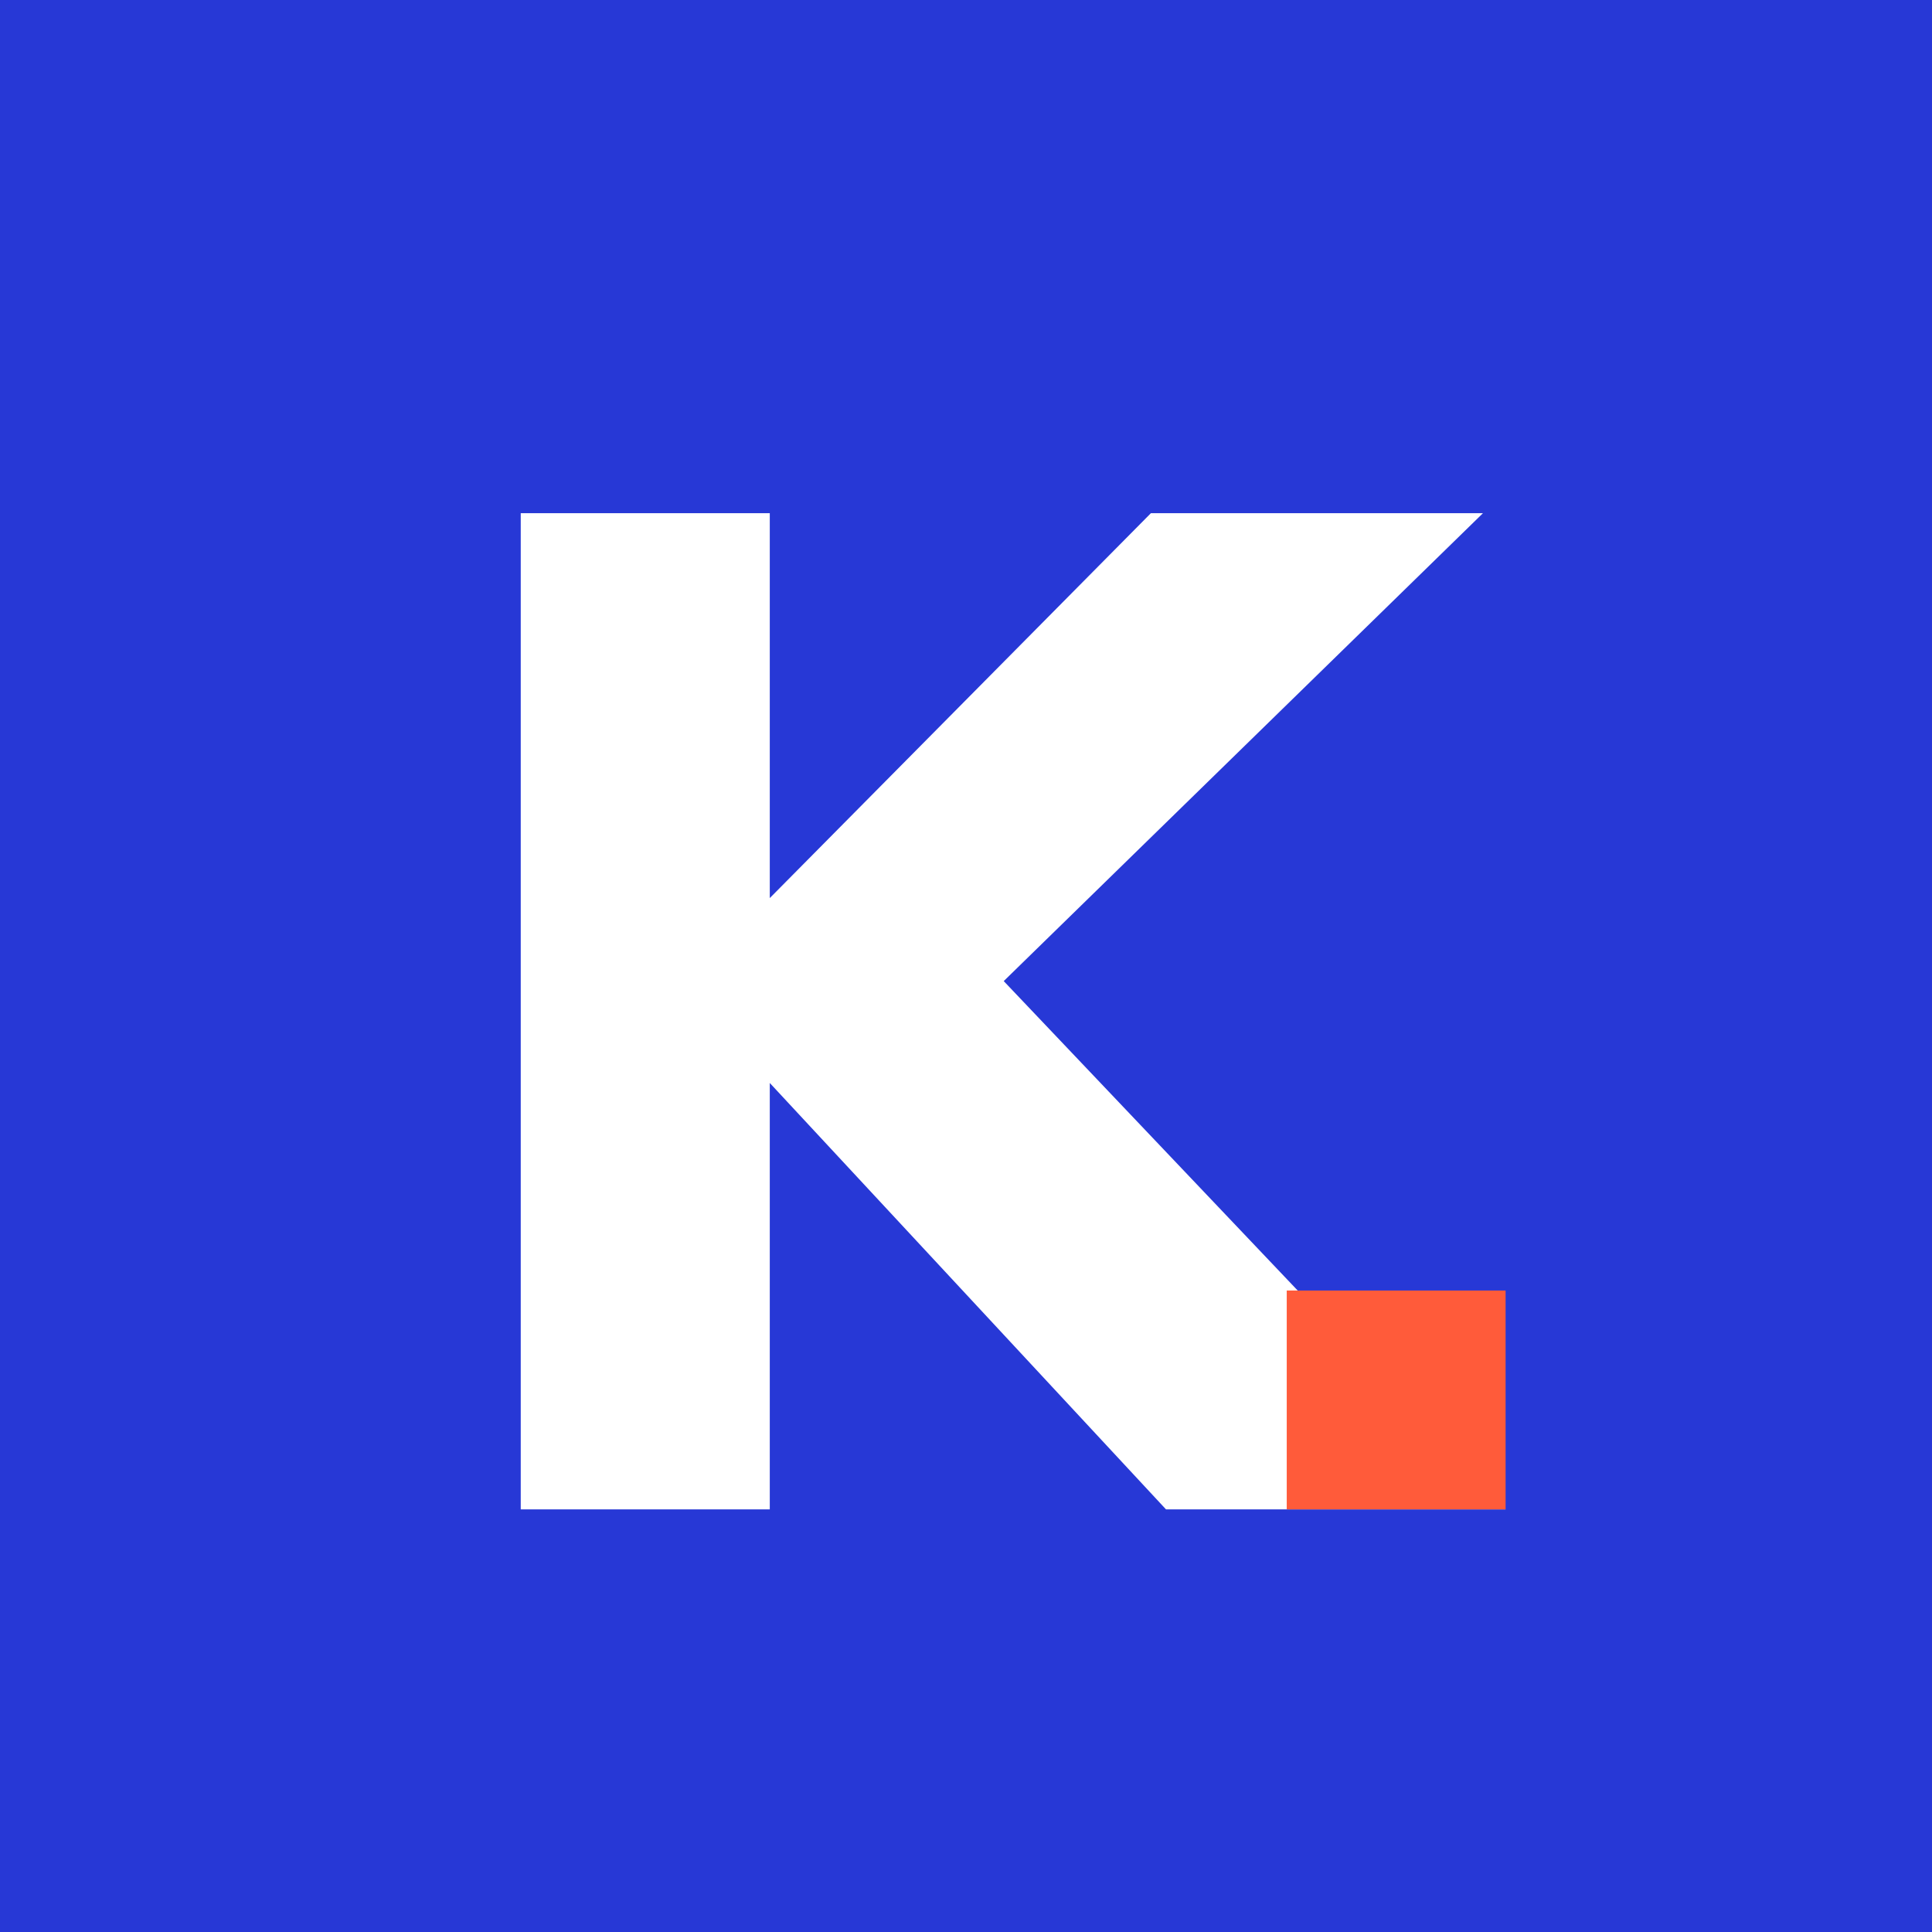
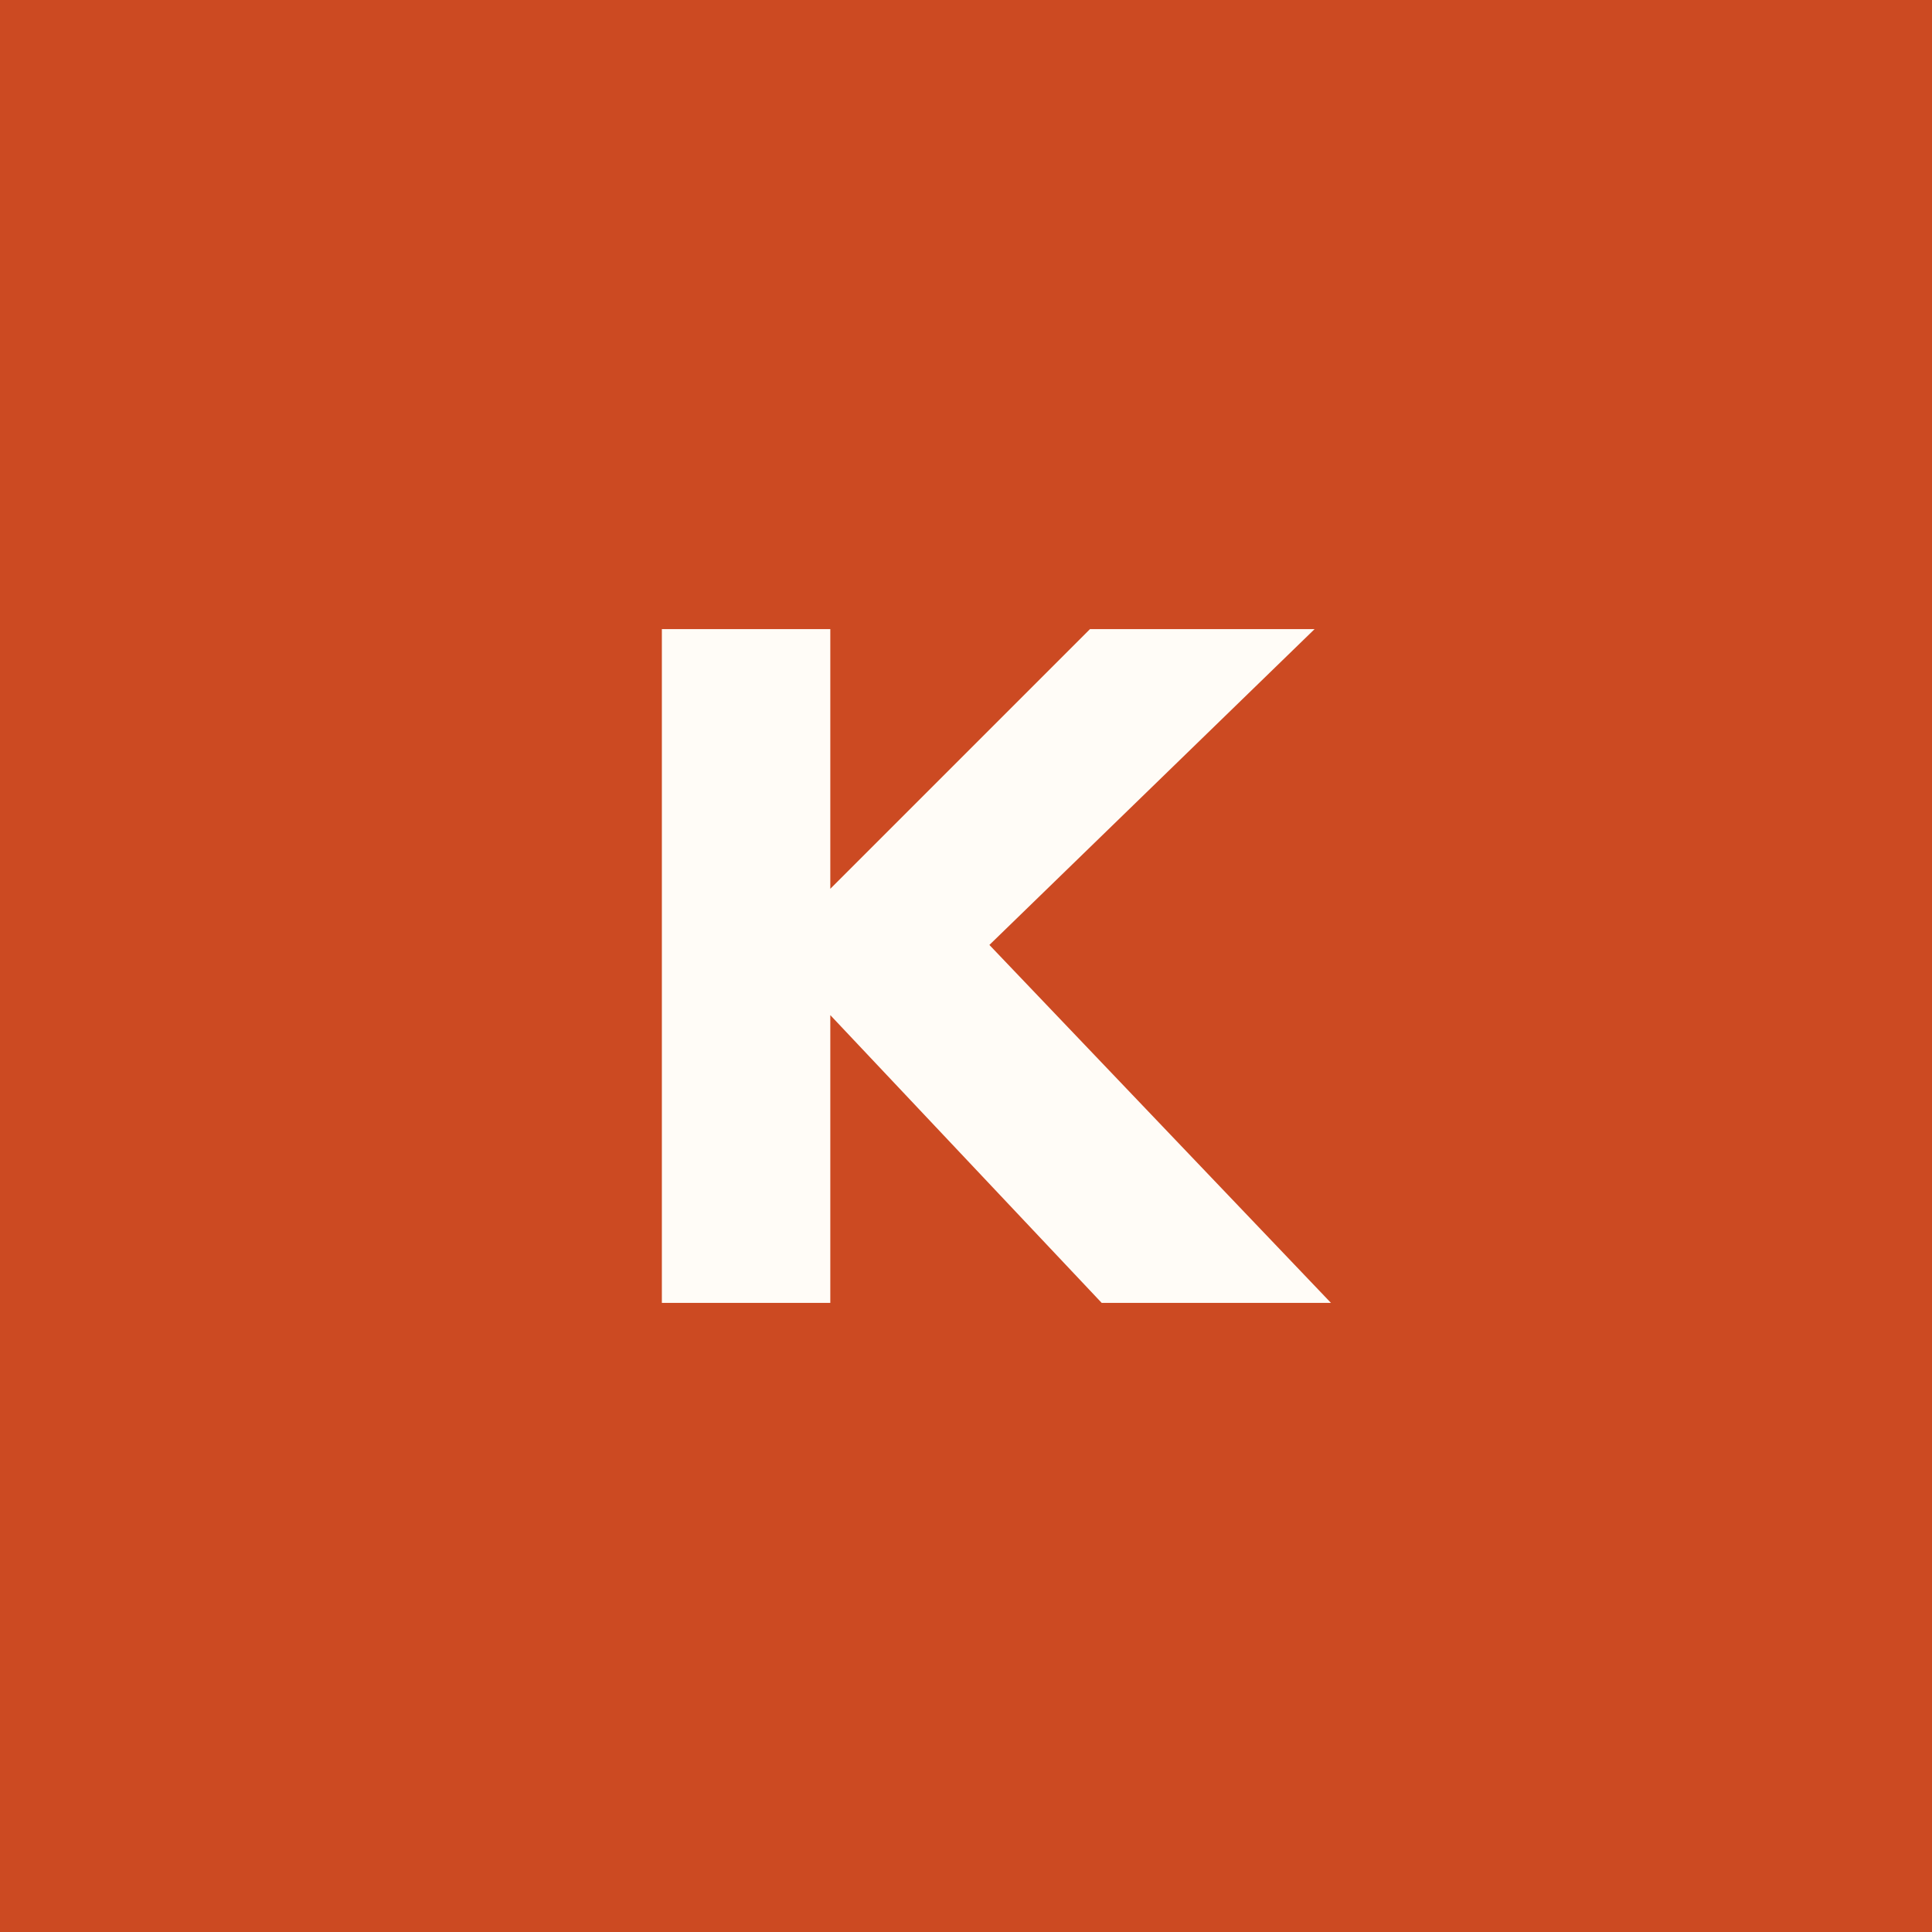
- <svg xmlns="http://www.w3.org/2000/svg" viewBox="0 0 512 512">
-   <rect width="512" height="512" fill="#2738d6" />
-   <path d="M138 136h66v102l101-102h88L266 260l133 140h-90L204 287v113h-66z" fill="#fff" />
-   <rect x="341" y="342" width="58" height="58" fill="#ff5b3a" />
+ <svg xmlns="http://www.w3.org/2000/svg" viewBox="0 0 512 512" role="img" aria-label="Kredit">
+   <rect width="512" height="512" fill="#cc4a22" />
+   <g transform="translate(256 256) scale(.62) translate(-256 -256)">
+     <path d="M126 112h72v111L309 112h96L266 247l146 153h-98L198 277v123h-72z" fill="#fffcf7" />
+   </g>
</svg>
